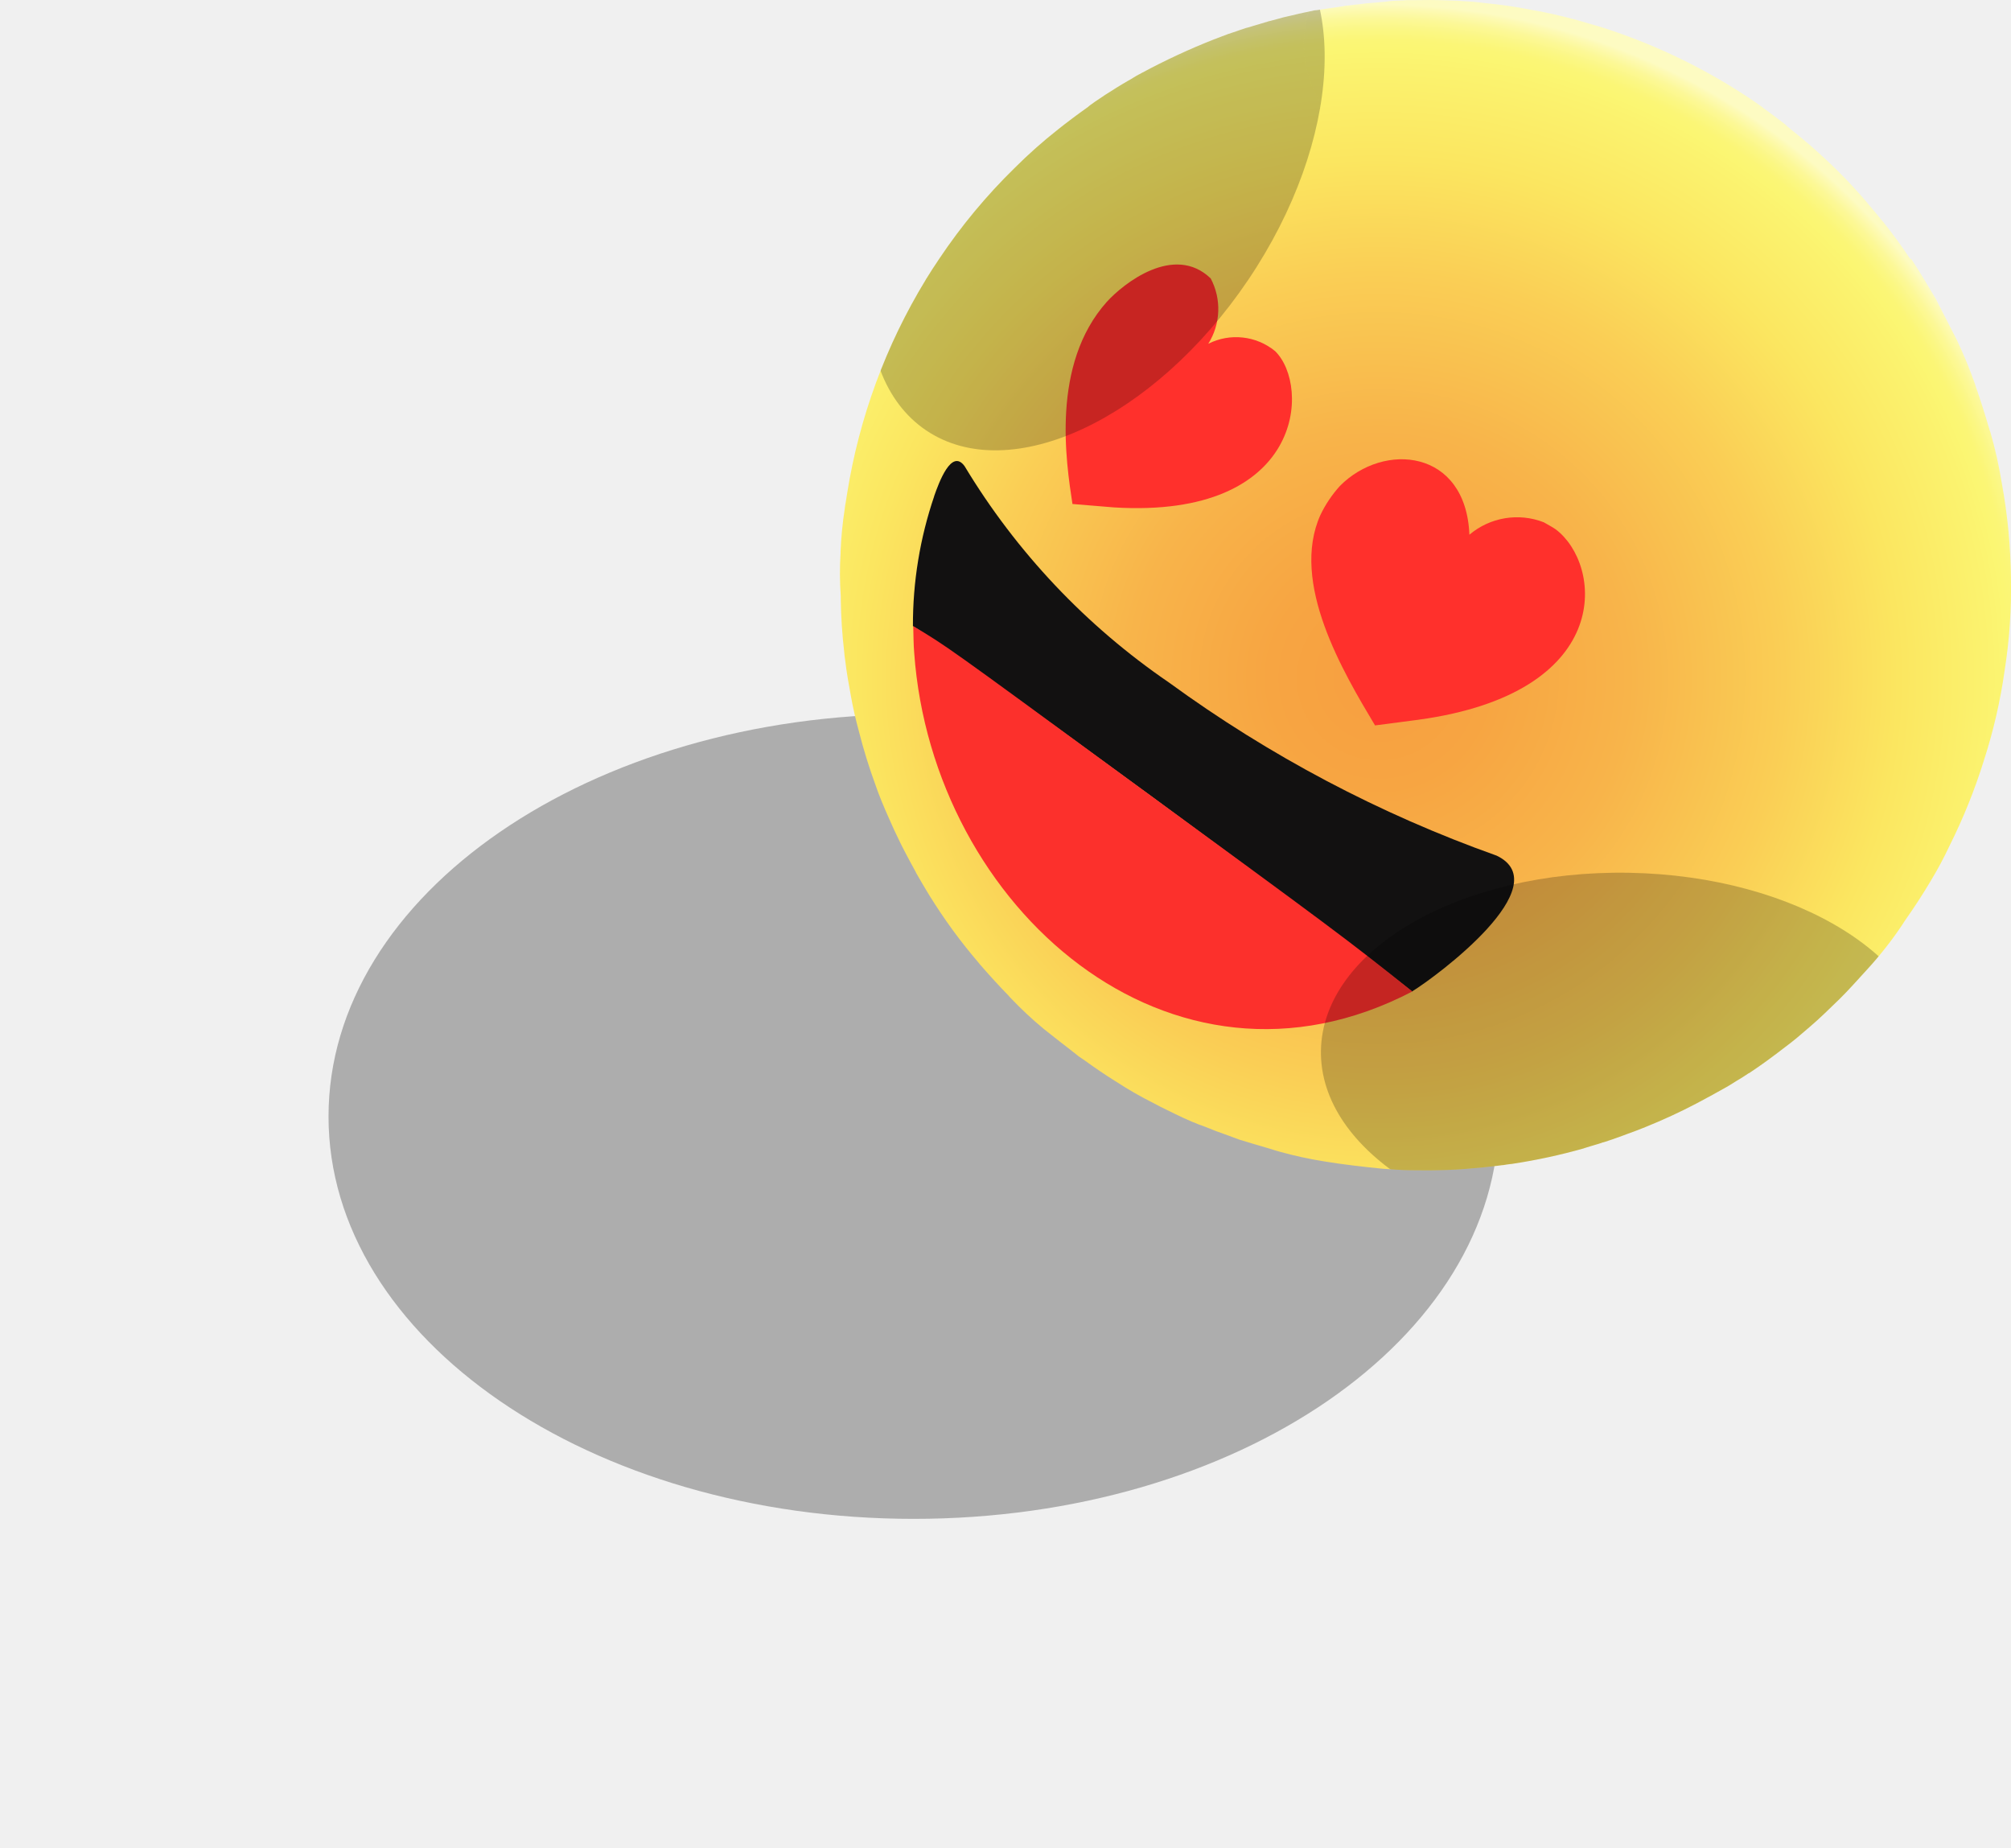
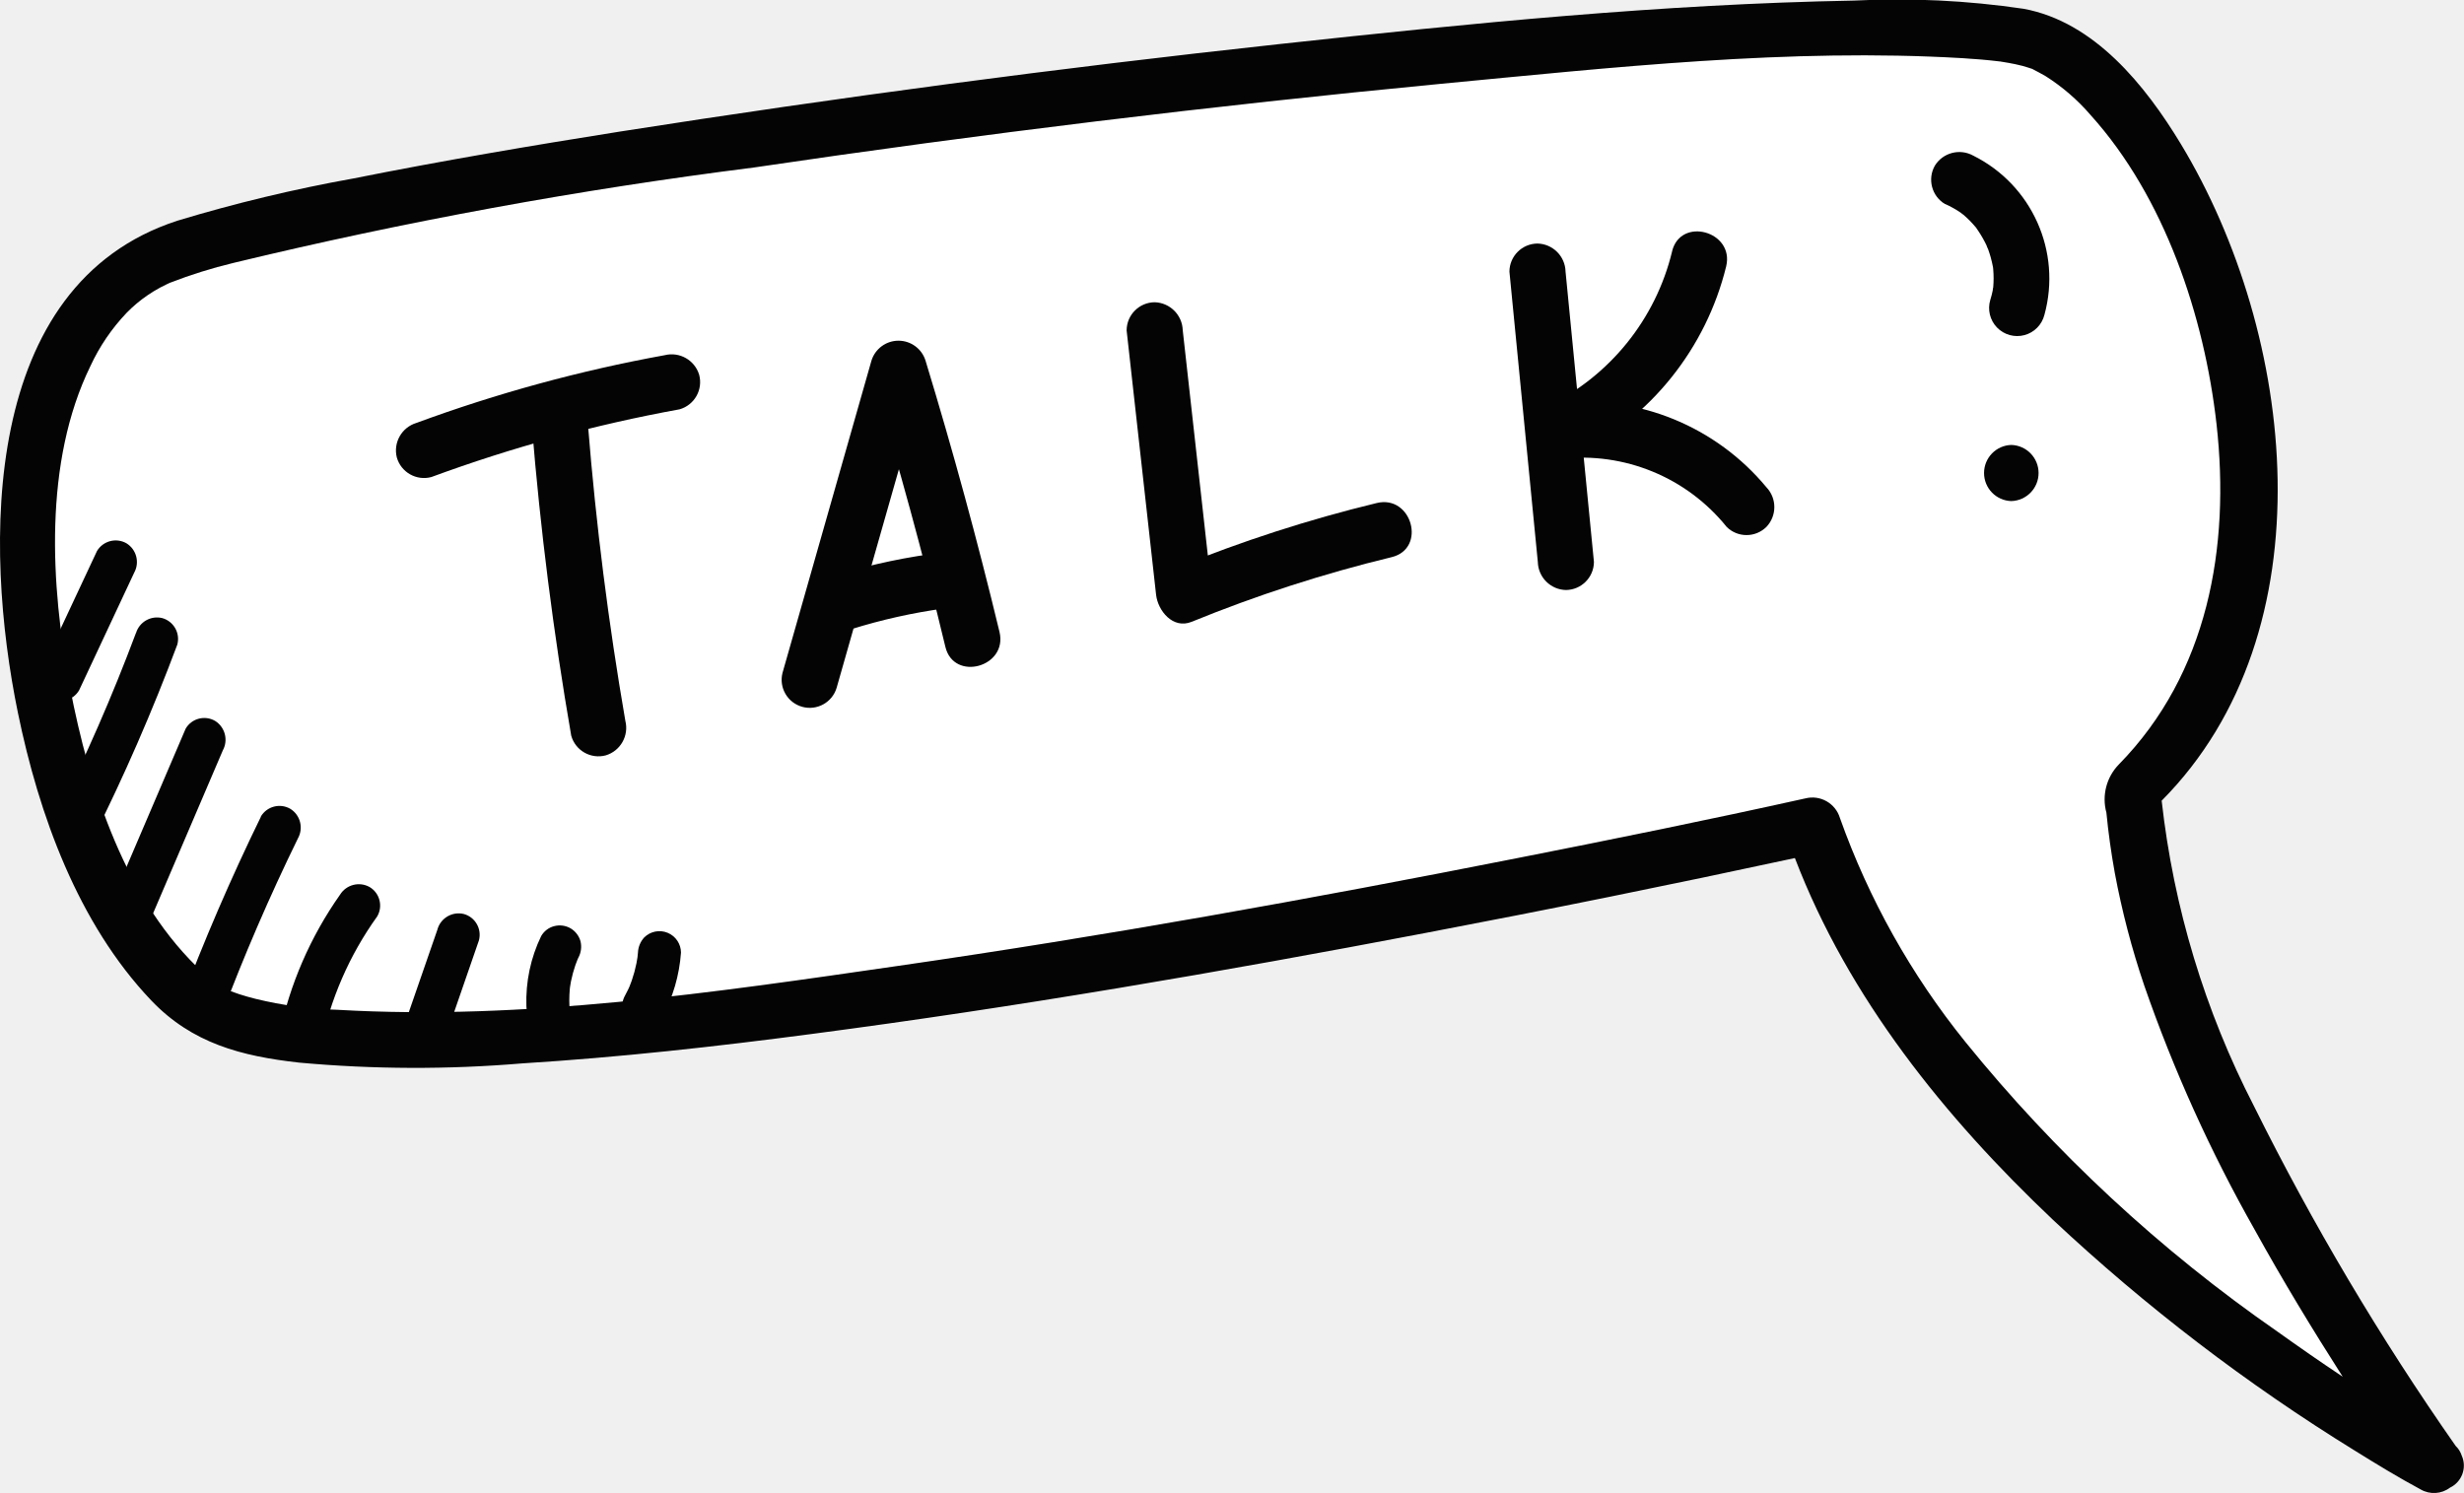
- <svg xmlns="http://www.w3.org/2000/svg" xmlns:xlink="http://www.w3.org/1999/xlink" width="82.478" height="75.758" viewBox="0 0 82.478 75.758">
+ <svg xmlns="http://www.w3.org/2000/svg" id="Grupo_984385" data-name="Grupo 984385" width="102.835" height="62.317" viewBox="0 0 102.835 62.317">
  <defs>
-     <radialGradient id="radial-gradient" cx="0.471" cy="0.58" r="0.575" gradientTransform="matrix(-0.999, -0.004, -0.004, 1, 0.933, 0.001)" gradientUnits="objectBoundingBox">
-       <stop offset="0" stop-color="#f79f40" />
-       <stop offset="0.163" stop-color="#f7a542" />
-       <stop offset="0.371" stop-color="#f8b44a" />
-       <stop offset="0.601" stop-color="#face55" />
-       <stop offset="0.771" stop-color="#fbe660" />
-       <stop offset="0.91" stop-color="#fbf36f" />
-       <stop offset="0.932" stop-color="#fbf672" />
-       <stop offset="0.947" stop-color="#fbf676" />
-       <stop offset="0.962" stop-color="#fbf783" />
-       <stop offset="0.978" stop-color="#fcf897" />
-       <stop offset="0.994" stop-color="#fdfab4" />
-       <stop offset="1" stop-color="#fdfbc2" />
-     </radialGradient>
    <clipPath id="clip-path">
-       <path id="Trazado_116496" data-name="Trazado 116496" d="M52.65,29.84v-.06c0-.11-.03-.77-.15-1.75-.01-.09-.02-.17-.03-.26-.02-.12-.04-.25-.06-.38a23.894,23.894,0,0,0-3.15-8.77c0-.01-.01-.01-.01-.02-.17-.29-.35-.57-.54-.85h0a23.353,23.353,0,0,0-3.06-3.74,20.449,20.449,0,0,0-1.77-1.6c-.39-.32-.78-.62-1.19-.91a.265.265,0,0,1-.06-.05l-.05-.04-.21-.15c-.26-.18-.55-.37-.86-.57h0c-.01-.01-.02-.01-.03-.02-.15-.09-.3-.19-.47-.28-.07-.04-.15-.09-.22-.13s-.12-.07-.19-.11a1.092,1.092,0,0,0-.15-.08,25.413,25.413,0,0,0-2.93-1.4c-.26-.11-.47-.18-.58-.23l-.18-.07-.18-.07c-.01,0-.02-.01-.03-.01l-.04-.01-.3-.1-.04-.01c-.01,0-.03-.01-.04-.01l-.2-.07a2.759,2.759,0,0,0-.27-.08l-.23-.07c-.04-.01-.09-.03-.13-.04-.01,0-.03-.01-.04-.01s-.03-.01-.05-.01a.636.636,0,0,1-.07-.02l-.26-.07-.22-.06c-.07-.02-.14-.03-.21-.05h-.01l-.13-.03-.25-.06-.18-.04a2.049,2.049,0,0,0-.24-.05c-.01,0-.03-.01-.04-.01-.06-.01-.12-.03-.18-.04l-.11-.02-.13-.03h-.02l-.04-.01c-.02,0-.05-.01-.07-.01a1.766,1.766,0,0,1-.2-.04.6.6,0,0,0-.12-.02h0a2.068,2.068,0,0,1-.22-.04l-.19-.03c-.03-.01-.07-.01-.11-.02a.985.985,0,0,0-.17-.02,1,1,0,0,0-.16-.02l-.27-.03-.25-.03c-.03,0-.05-.01-.08-.01h-.02a1.641,1.641,0,0,0-.23-.02l-.34-.03c-.08-.01-.16-.01-.23-.02-.09-.01-.17-.01-.26-.02s-.18-.01-.27-.02A.97.97,0,0,1,29.76,7h-.37c-.48-.01-.96-.01-1.45,0-.11,0-.21,0-.31.01s-.22.01-.32.02c-.07,0-.13.01-.19.01-.16.01-.31.02-.46.04-.05,0-.11.01-.16.01-.22.02-.43.04-.64.07-.1.01-.2.02-.3.04h-.01c-.02,0-.04.01-.06.01q-.24.03-.45.06c-.11.02-.23.04-.34.05-.26.04-.47.08-.61.11-.7.14-1.38.3-2.06.5-.41.11-.77.22-1.21.38a24.021,24.021,0,0,0-5.31,2.61h0c-.17.11-.33.22-.49.33a.265.265,0,0,0-.06.05c-.28.2-.56.4-.84.61a.423.423,0,0,1-.07.05l-.02.02-.02.02c-.01.01-.02.02-.03.02s-.02.01-.03.02c-.08.06-.15.12-.23.18-.15.12-.3.24-.44.36-.08.07-.16.13-.24.2-.16.14-.32.27-.46.4l-.02.02-.02.02c-.03.03-.07.06-.1.09-.75.69-1.21,1.19-1.24,1.22-.23.25-.46.51-.69.77-.16.19-.33.38-.5.59-.01.01-.02.03-.04.04l-.03.03c-.34.42-.69.89-1.08,1.46l-.01.01-.01.01c-.01.01-.01.02-.02.02-.18.26-.36.55-.54.86-.16.26-.32.52-.46.75l-.46.88c-.15.29-.29.56-.42.82a16.758,16.758,0,0,0-.76,1.82h0v.01c-.22.6-.42,1.23-.6,1.84l-.01.02a.037.037,0,0,1-.01.03,17.968,17.968,0,0,0-.5,2.13,23.506,23.506,0,0,0-.17,7.66,22.794,22.794,0,0,0,.82,3.68,23.944,23.944,0,0,0,1.38,3.51,15.311,15.311,0,0,0,.75,1.42c.32.56.68,1.11,1.06,1.66.04.07.09.13.13.2a16,16,0,0,0,1.39,1.8c.34.37.78.88,1.14,1.24s.83.82,1.22,1.15h0c.42.37.6.53.99.83q.72.585,1.47,1.08h.01c.16.11.32.22.49.32.19.12.38.24.55.34.09.05.22.13.36.21a.573.573,0,0,1,.07.04c.15.09.33.18.52.29.04.02.09.05.13.07a22.789,22.789,0,0,0,2.12,1c.18.07.42.17.7.28l.24.09.42.15.3.1.11.03c.01,0,.01,0,.02.01l.16.05a2.759,2.759,0,0,0,.27.08l.26.08c.01,0,.02,0,.02.01a22.1,22.1,0,0,0,2.96.66l.09.01c.08.01.17.03.27.04h.03l.23.03.53.06c.24.03.56.05.79.07s.49.03.74.04h.02c.13.01.25.01.37.01.33.01.77,0,1.1.01s.79-.03,1.13-.05c.72-.06,1.68-.17,2.39-.28a18.747,18.747,0,0,0,1.84-.38c.14-.04.28-.08.43-.12.43-.12.87-.25,1.24-.36l.43-.16c.35-.12.69-.25,1.03-.38l.17-.06c.4-.15.89-.38,1.32-.59.19-.09.37-.18.55-.28a15.71,15.71,0,0,0,1.56-.88c.02-.01.03-.02.05-.03.41-.26.82-.52,1.22-.81.09-.06.18-.12.26-.17l.44-.34c.12-.09.23-.18.35-.27l.66-.52a14.289,14.289,0,0,0,1.37-1.26l.03-.03.07-.07c.35-.35.74-.77,1.2-1.29a.138.138,0,0,0,.03-.04h0a20.958,20.958,0,0,0,2.02-2.71c.01-.01.01-.02.02-.03.19-.3.38-.61.57-.95v-.01h0c.08-.14.16-.29.24-.44.11-.2.22-.41.31-.59l.09-.18c.16-.32.31-.65.47-.99.21-.47.41-.94.56-1.36h0c.26-.7.5-1.44.71-2.23.13-.48.25-.96.33-1.41.1-.48.18-.98.25-1.5.02-.12.03-.23.05-.34.08-.69.14-1.41.16-2.14v-.13C52.68,31.04,52.68,30.45,52.65,29.84Z" transform="translate(-4.654 -6.992)" />
-     </clipPath>
-     <linearGradient id="linear-gradient" x1="-0.166" y1="-323.933" x2="-1.166" y2="-323.933" gradientUnits="objectBoundingBox">
-       <stop offset="0" stop-color="#19b79c" />
-       <stop offset="0.405" stop-color="#1dbb9e" />
-       <stop offset="0.825" stop-color="#2ac8a3" />
-       <stop offset="0.997" stop-color="#31cfa6" />
-     </linearGradient>
-     <linearGradient id="linear-gradient-2" x1="-2.106" y1="-363.238" x2="-3.08" y2="-363.238" xlink:href="#linear-gradient" />
-     <clipPath id="clip-path-2">
-       <path id="Trazado_116504" data-name="Trazado 116504" d="M4.652,29.65v-.06a15.757,15.757,0,0,1,.17-1.74,2.335,2.335,0,0,1,.04-.26c.02-.12.04-.25.06-.38a24.088,24.088,0,0,1,3.22-8.75c0-.01.01-.01.01-.02.18-.29.36-.57.55-.85h0a23.39,23.39,0,0,1,3.09-3.72,20.134,20.134,0,0,1,1.78-1.58q.585-.465,1.2-.9a.265.265,0,0,0,.06-.05l.05-.04.21-.15c.26-.18.55-.37.86-.56h0c.01-.01.02-.01.03-.02.15-.09.31-.19.47-.28a2.53,2.53,0,0,0,.22-.13c.06-.04.12-.07.19-.11.05-.03.1-.05.15-.08a27.308,27.308,0,0,1,2.95-1.37c.26-.1.47-.18.58-.22l.18-.06.18-.06c.01,0,.02-.01.03-.01l.05-.02.3-.1.04-.01c.01,0,.03-.01.04-.01l.2-.06c.08-.02.19-.06.27-.08l.23-.07a.647.647,0,0,0,.13-.04c.01,0,.03-.01.04-.01s.03-.01.05-.01a.637.637,0,0,0,.07-.02l.26-.07.22-.06c.07-.02.14-.03.21-.05h.01l.13-.03c.08-.02.18-.04.25-.06l.18-.04c.08-.02.16-.03.24-.05.01,0,.03-.01.04-.01a1.163,1.163,0,0,0,.18-.04l.11-.01.13-.02h.02l.04-.01c.02,0,.05-.01.07-.01l.2-.03c.04-.01.09-.01.13-.02h0l.22-.03.19-.03a.516.516,0,0,0,.11-.02.985.985,0,0,1,.17-.02c.06-.01.11-.01.16-.02l.27-.03.25-.03c.03,0,.05-.01.08-.01h.02c.07-.01.15-.01.23-.02l.34-.03c.08-.01.16-.01.23-.02a1.569,1.569,0,0,1,.24-.03,2.437,2.437,0,0,1,.27-.01.86.86,0,0,1,.16-.01l.15-.01h.24c.49-.01.97-.01,1.45.01.11,0,.21.01.31.01s.22.01.32.02c.07,0,.13.01.19.01.16.01.31.02.46.04.05.01.11.01.16.02.22.02.43.05.64.07.1.01.2.03.3.04h.01c.02,0,.04.01.06.01.16.02.31.05.45.07l.34.06c.26.05.47.09.6.11.69.14,1.38.31,2.06.52.41.11.76.23,1.21.39a24.178,24.178,0,0,1,5.28,2.65h0c.16.11.33.22.49.34a.265.265,0,0,1,.06.05c.28.2.56.41.83.62a.424.424,0,0,0,.07.05l.02.02.02.02.03.03c.01.01.02.01.02.02.08.06.15.12.22.18.15.12.3.24.44.36.08.07.16.14.24.2.16.14.31.28.46.41l.02.02.02.02c.03.03.07.06.1.09.75.69,1.2,1.2,1.23,1.23.23.25.46.51.68.78.16.19.32.38.49.59.01.01.02.03.04.04l.02.03c.33.42.69.89,1.07,1.47l.04.01.01.01c.01.01.01.02.02.02.17.26.36.56.54.86.16.26.31.53.45.75l.45.88c.15.29.29.56.42.82a18.431,18.431,0,0,1,.75,1.83h0v.01c.21.6.41,1.23.59,1.85l.01.02a.037.037,0,0,0,.01.03,17.59,17.59,0,0,1,.48,2.14,22.71,22.71,0,0,1,.37,3.87,21.465,21.465,0,0,1-.26,3.8,21.96,21.96,0,0,1-.85,3.68,23.286,23.286,0,0,1-1.41,3.5,15.244,15.244,0,0,1-.76,1.42c-.33.56-.69,1.11-1.07,1.65-.04.07-.09.13-.13.2a15.2,15.2,0,0,1-1.41,1.79c-.34.37-.79.88-1.15,1.23s-.84.82-1.22,1.14h0c-.43.37-.6.52-1,.82-.49.38-.98.74-1.48,1.07H41.9c-.16.11-.32.21-.49.31-.19.12-.38.24-.55.33-.09.05-.22.12-.36.2a.574.574,0,0,0-.07.04c-.15.08-.33.18-.52.28-.04.02-.09.05-.13.07a23.108,23.108,0,0,1-2.12.98c-.18.07-.42.17-.71.27l-.24.09-.42.15-.3.1-.11.03c-.01,0-.01,0-.02.01l-.16.05c-.08.02-.19.06-.27.08l-.26.08c-.01,0-.02,0-.02.01a23.962,23.962,0,0,1-2.96.64l-.09.01c-.08.01-.17.02-.27.04H31.8l-.23.03-.53.06c-.24.02-.56.05-.79.07s-.49.03-.74.04h-.02c-.13,0-.25.01-.37.01-.33.01-.77,0-1.1,0s-.79-.04-1.13-.06c-.72-.07-1.68-.18-2.39-.3a16.281,16.281,0,0,1-1.84-.4c-.14-.04-.28-.08-.43-.13-.43-.12-.87-.26-1.24-.37l-.43-.16c-.35-.12-.69-.25-1.03-.39l-.17-.06c-.4-.15-.88-.38-1.32-.6-.19-.09-.37-.18-.55-.28a15.612,15.612,0,0,1-1.55-.89.219.219,0,0,0-.05-.03c-.41-.26-.81-.53-1.21-.82-.09-.06-.17-.12-.25-.17L14,49.97c-.12-.09-.23-.18-.35-.27l-.66-.52a15.233,15.233,0,0,1-1.36-1.27l-.03-.03-.06-.07c-.34-.35-.74-.78-1.19-1.3a.138.138,0,0,1-.03-.04h0a21.889,21.889,0,0,1-2-2.73c-.01-.01-.01-.02-.02-.03-.18-.3-.37-.61-.56-.95v-.01h0c-.08-.14-.16-.29-.24-.44-.11-.21-.22-.41-.31-.59l-.09-.18c-.16-.32-.31-.65-.46-.99-.21-.47-.41-.95-.55-1.36h0a22.441,22.441,0,0,1-.69-2.23c-.13-.48-.24-.96-.32-1.41-.09-.49-.18-.98-.24-1.5-.02-.12-.03-.23-.04-.34a21.166,21.166,0,0,1-.14-2.14v-.13A13.347,13.347,0,0,1,4.652,29.65Z" transform="translate(-4.627 -6.983)" fill="url(#radial-gradient)" />
+       <rect id="Rectángulo_339497" data-name="Rectángulo 339497" width="102.835" height="62.317" fill="none" />
    </clipPath>
  </defs>
-   <g id="Grupo_157926" data-name="Grupo 157926" transform="translate(13.474)">
-     <ellipse id="Elipse_4737" data-name="Elipse 4737" cx="24" cy="16.5" rx="24" ry="16.5" transform="translate(0 29.284)" fill="#0b0b0b" opacity="0.292" style="mix-blend-mode: multiply;isolation: isolate" />
-     <path id="Trazado_116493" data-name="Trazado 116493" d="M4.652,29.65v-.06a15.757,15.757,0,0,1,.17-1.74,2.335,2.335,0,0,1,.04-.26c.02-.12.04-.25.06-.38a24.088,24.088,0,0,1,3.22-8.75c0-.01.01-.01.01-.02.18-.29.36-.57.55-.85h0a23.39,23.39,0,0,1,3.09-3.72,20.134,20.134,0,0,1,1.78-1.58q.585-.465,1.2-.9a.265.265,0,0,0,.06-.05l.05-.04.21-.15c.26-.18.55-.37.86-.56h0c.01-.01.02-.01.03-.02.15-.09.31-.19.47-.28a2.53,2.53,0,0,0,.22-.13c.06-.04.12-.07.19-.11.05-.03.1-.05.15-.08a27.308,27.308,0,0,1,2.95-1.37c.26-.1.47-.18.58-.22l.18-.06.18-.06c.01,0,.02-.01.03-.01l.05-.02.3-.1.04-.01c.01,0,.03-.01.04-.01l.2-.06c.08-.02.19-.06.27-.08l.23-.07a.647.647,0,0,0,.13-.04c.01,0,.03-.01.04-.01s.03-.01.05-.01a.637.637,0,0,0,.07-.02l.26-.07.22-.06c.07-.02.14-.03.21-.05h.01l.13-.03c.08-.02.18-.04.25-.06l.18-.04c.08-.02.16-.03.24-.05.01,0,.03-.01.04-.01a1.163,1.163,0,0,0,.18-.04l.11-.01.13-.02h.02l.04-.01c.02,0,.05-.01.07-.01l.2-.03c.04-.01.09-.01.13-.02h0l.22-.03.19-.03a.516.516,0,0,0,.11-.02.985.985,0,0,1,.17-.02c.06-.01.11-.01.16-.02l.27-.03.25-.03c.03,0,.05-.01.08-.01h.02c.07-.01.15-.01.23-.02l.34-.03c.08-.01.16-.01.23-.02a1.569,1.569,0,0,1,.24-.03,2.437,2.437,0,0,1,.27-.01.86.86,0,0,1,.16-.01l.15-.01h.24c.49-.01.97-.01,1.45.01.11,0,.21.01.31.01s.22.01.32.02c.07,0,.13.01.19.01.16.01.31.02.46.04.05.01.11.01.16.02.22.02.43.05.64.07.1.01.2.03.3.04h.01c.02,0,.04.01.06.01.16.02.31.05.45.07l.34.06c.26.05.47.09.6.11.69.14,1.38.31,2.06.52.41.11.76.23,1.21.39a24.178,24.178,0,0,1,5.28,2.65h0c.16.11.33.22.49.34a.265.265,0,0,1,.06.05c.28.2.56.41.83.62a.424.424,0,0,0,.07.05l.02.02.02.02.03.03c.01.01.02.01.02.02.08.06.15.12.22.18.15.12.3.24.44.36.08.07.16.14.24.2.16.14.31.28.46.41l.02.02.02.02c.03.03.07.06.1.09.75.69,1.2,1.2,1.23,1.23.23.25.46.51.68.78.16.19.32.38.49.59.01.01.02.03.04.04l.02.03c.33.42.69.89,1.07,1.47l.04.01.01.01c.01.01.01.02.02.02.17.26.36.56.54.86.16.26.31.53.45.75l.45.88c.15.29.29.56.42.82a18.431,18.431,0,0,1,.75,1.83h0v.01c.21.6.41,1.23.59,1.85l.01.02a.037.037,0,0,0,.01.03,17.59,17.59,0,0,1,.48,2.14,22.71,22.71,0,0,1,.37,3.87,21.465,21.465,0,0,1-.26,3.8,21.96,21.96,0,0,1-.85,3.68,23.286,23.286,0,0,1-1.41,3.5,15.244,15.244,0,0,1-.76,1.42c-.33.56-.69,1.11-1.07,1.65-.04.07-.09.13-.13.2a15.2,15.2,0,0,1-1.41,1.79c-.34.37-.79.88-1.15,1.23s-.84.82-1.22,1.14h0c-.43.37-.6.52-1,.82-.49.38-.98.74-1.48,1.07H41.9c-.16.11-.32.21-.49.31-.19.12-.38.24-.55.33-.09.05-.22.12-.36.2a.574.574,0,0,0-.07.04c-.15.08-.33.18-.52.28-.04.02-.09.05-.13.07a23.108,23.108,0,0,1-2.12.98c-.18.07-.42.17-.71.27l-.24.09-.42.15-.3.1-.11.03c-.01,0-.01,0-.02.01l-.16.05c-.08.02-.19.06-.27.08l-.26.08c-.01,0-.02,0-.02.01a23.962,23.962,0,0,1-2.96.64l-.09.01c-.08.01-.17.02-.27.04H31.8l-.23.03-.53.06c-.24.02-.56.05-.79.07s-.49.03-.74.04h-.02c-.13,0-.25.01-.37.01-.33.01-.77,0-1.1,0s-.79-.04-1.13-.06c-.72-.07-1.68-.18-2.39-.3a16.281,16.281,0,0,1-1.84-.4c-.14-.04-.28-.08-.43-.13-.43-.12-.87-.26-1.24-.37l-.43-.16c-.35-.12-.69-.25-1.03-.39l-.17-.06c-.4-.15-.88-.38-1.32-.6-.19-.09-.37-.18-.55-.28a15.612,15.612,0,0,1-1.55-.89.219.219,0,0,0-.05-.03c-.41-.26-.81-.53-1.21-.82-.09-.06-.17-.12-.25-.17L14,49.97c-.12-.09-.23-.18-.35-.27l-.66-.52a15.233,15.233,0,0,1-1.36-1.27l-.03-.03-.06-.07c-.34-.35-.74-.78-1.19-1.3a.138.138,0,0,1-.03-.04h0a21.889,21.889,0,0,1-2-2.73c-.01-.01-.01-.02-.02-.03-.18-.3-.37-.61-.56-.95v-.01h0c-.08-.14-.16-.29-.24-.44-.11-.21-.22-.41-.31-.59l-.09-.18c-.16-.32-.31-.65-.46-.99-.21-.47-.41-.95-.55-1.36h0a22.441,22.441,0,0,1-.69-2.23c-.13-.48-.24-.96-.32-1.41-.09-.49-.18-.98-.24-1.5-.02-.12-.03-.23-.04-.34a21.166,21.166,0,0,1-.14-2.14v-.13A13.347,13.347,0,0,1,4.652,29.65Z" transform="translate(16.349 -6.983)" fill="url(#radial-gradient)" />
-     <g id="Grupo_86225" data-name="Grupo 86225" transform="translate(20.955 0.009)" clip-path="url(#clip-path)">
-       <path id="Trazado_116494" data-name="Trazado 116494" d="M50.67,21.64a4.37,4.37,0,0,1,.18-.46C50.8,21.33,50.74,21.48,50.67,21.64Z" transform="translate(-48.844 -6.992)" fill="url(#linear-gradient)" />
-       <path id="Trazado_116495" data-name="Trazado 116495" d="M4.7,34.92c.03-.14.05-.28.08-.41C4.75,34.65,4.73,34.79,4.7,34.92Z" transform="translate(43.196 -6.992)" fill="url(#linear-gradient-2)" />
-     </g>
-     <path id="Trazado_116497" data-name="Trazado 116497" d="M25.873,27.33A16.375,16.375,0,0,0,25,32.66c2.26,1.39,16.97,12.2,20.47,14.98,1.03-.63,6.02-4.35,3.47-5.57a52.925,52.925,0,0,1-13.44-7.1,28.664,28.664,0,0,1-8.38-8.87c-.54-.75-1.06.69-1.25,1.23" transform="translate(-1.032 -6.983)" fill="#121111" />
-     <path id="Trazado_116499" data-name="Trazado 116499" d="M29.22,33.76c.75,10.43,10.52,19.05,20.43,13.88-2.65-2.12-3.33-2.62-11.66-8.71-7.45-5.46-7.45-5.46-8.81-6.27.01.33.01.77.04,1.1" transform="translate(-5.199 -6.983)" fill="#fc302c" />
-     <g id="Grupo_86231" data-name="Grupo 86231" transform="translate(40.307 18.833)">
-       <path id="Trazado_116501" data-name="Trazado 116501" d="M22.473,28.1c-1.25,2.78.93,6.44,2.24,8.63.65-.09,1.52-.19,2.17-.29,7.67-1.22,7.14-6.32,5.24-7.75-.14-.1-.34-.2-.49-.29a3.024,3.024,0,0,0-3.05.51c-.14-3.51-3.51-3.82-5.31-2a4.969,4.969,0,0,0-.8,1.19" transform="translate(-22.099 -25.816)" fill="#ff302c" />
-     </g>
-     <g id="Grupo_86232" data-name="Grupo 86232" transform="translate(30.232 10.846)">
-       <path id="Trazado_116503" data-name="Trazado 116503" d="M35.806,19.36c-2.3,2.57-1.67,6.58-1.41,8.29.51.04,1.19.1,1.7.14,7.78.48,8.08-4.98,6.61-6.41a2.529,2.529,0,0,0-2.74-.3,2.679,2.679,0,0,0,.1-2.68c-1.5-1.44-3.58.21-4.26.96" transform="translate(-34.117 -17.829)" fill="#ff302c" />
-     </g>
-     <g id="Enmascarar_grupo_59" data-name="Enmascarar grupo 59" transform="translate(20.976 0)" clip-path="url(#clip-path-2)">
-       <g id="Grupo_86233" data-name="Grupo 86233" transform="translate(-2.683 -7.272)" opacity="0.561" style="mix-blend-mode: multiply;isolation: isolate">
-         <g id="Grupo_86230" data-name="Grupo 86230" transform="translate(0)">
-           <ellipse id="Elipse_4734" data-name="Elipse 4734" cx="12.5" cy="7.5" rx="12.5" ry="7.5" transform="translate(21.707 1.557)" fill="#fff" opacity="0.743" />
-           <ellipse id="Elipse_4735" data-name="Elipse 4735" cx="12.5" cy="7.5" rx="12.5" ry="7.5" transform="translate(26.415 8.388) rotate(124)" opacity="0.387" />
-           <ellipse id="Elipse_4736" data-name="Elipse 4736" cx="12.5" cy="7.5" rx="12.5" ry="7.5" transform="matrix(-1, -0.017, 0.017, -1, 47.282, 58.274)" opacity="0.387" />
-         </g>
-       </g>
-     </g>
+   <g id="Grupo_984384" data-name="Grupo 984384" clip-path="url(#clip-path)">
+     <path id="Trazado_212362" data-name="Trazado 212362" d="M87.485,48.981a31.92,31.92,0,0,1-5.233-9.344,1.2,1.2,0,0,0-1.441-.818c-4.008.89-8.034,1.708-12.061,2.5-8.563,1.692-17.16,3.244-25.8,4.491-7.671,1.107-15.616,2.281-23.388,1.83a16.212,16.212,0,0,1-3.433-.458c-.226-.057-.451-.119-.673-.191-.115-.038-.229-.08-.343-.121l-.061-.021-.043-.022c-.166-.082-.325-.172-.487-.26-.074-.041-.141-.1-.21-.142.347.237-.247-.218-.35-.312-3.25-2.975-4.775-7.741-5.581-11.94-.816-4.253-1.1-9.4.855-13.405a8.22,8.22,0,0,1,1.511-2.221,5.74,5.74,0,0,1,.861-.725,6.162,6.162,0,0,1,.544-.326c.175-.094.436-.213.411-.2A20.71,20.71,0,0,1,15.2,16.47a198.609,198.609,0,0,1,21.723-3.985q14.278-2.111,28.655-3.494c7.186-.681,14.566-1.5,21.794-1.069.518.031,1.035.074,1.549.137l.015,0L89,8.071c.1.016.192.03.288.048.191.035.383.073.572.123.141.037.278.084.416.128h0l.012.007c.181.1.365.186.542.293a8.461,8.461,0,0,1,1.889,1.634c3.08,3.418,4.741,8.392,5.246,12.9.574,5.129-.357,10.4-4.069,14.192a2.093,2.093,0,0,0-.528,2.022c.081.843.2,1.684.351,2.518a34.113,34.113,0,0,0,1.23,4.7,61.668,61.668,0,0,0,4.612,10.192c1.154,2.086,2.389,4.126,3.673,6.134-.923-.613-1.831-1.245-2.727-1.885A62.767,62.767,0,0,1,87.485,48.981" transform="translate(-5.463 -5.493)" fill="#fff" />
+     <path id="Trazado_212363" data-name="Trazado 212363" d="M102.746,60.774a.973.973,0,0,0-.259-.421,110.365,110.365,0,0,1-8.417-14.182,36.712,36.712,0,0,1-3.853-12.75c7.038-7.087,5.6-19.47.8-27.412C89.543,3.575,87.409.906,84.45.366A36.066,36.066,0,0,0,77.361.025c-8,.144-16,.949-23.95,1.813q-13.805,1.5-27.534,3.653c-3.722.59-7.439,1.221-11.134,1.959A65.044,65.044,0,0,0,7.409,9.211C-.826,11.881-.68,22.8.746,29.744c.875,4.261,2.509,8.8,5.561,12.009,1.713,1.8,3.769,2.331,6.172,2.6a53.414,53.414,0,0,0,9.315.033c4.045-.251,8.078-.7,12.1-1.23,8.561-1.123,17.075-2.59,25.556-4.206Q67.2,37.478,74.91,35.815c2.23,5.834,6.266,10.838,10.77,15.1a79.218,79.218,0,0,0,12.608,9.641c.9.559,1.807,1.113,2.74,1.614a1.107,1.107,0,0,0,1.22-.074,1.022,1.022,0,0,0,.5-1.321M82.022,43.487a31.92,31.92,0,0,1-5.233-9.344,1.2,1.2,0,0,0-1.441-.818c-4.008.89-8.034,1.708-12.061,2.5-8.563,1.692-17.16,3.244-25.8,4.491C29.815,41.427,21.871,42.6,14.1,42.15a16.212,16.212,0,0,1-3.433-.458c-.226-.057-.451-.119-.673-.191-.115-.038-.229-.08-.343-.121l-.061-.021-.043-.022c-.166-.082-.325-.172-.487-.26-.074-.041-.141-.1-.21-.142.347.237-.247-.218-.35-.312-3.25-2.975-4.775-7.741-5.581-11.94-.816-4.253-1.1-9.4.855-13.405a8.22,8.22,0,0,1,1.511-2.221,5.74,5.74,0,0,1,.861-.725A6.162,6.162,0,0,1,6.689,12c.175-.094.436-.213.411-.2a20.71,20.71,0,0,1,2.641-.826A198.61,198.61,0,0,1,31.465,6.991Q45.742,4.88,60.119,3.5C67.306,2.816,74.685,2,81.913,2.428c.518.031,1.035.074,1.549.137l.015,0,.062.011c.1.016.192.03.288.048.191.035.383.073.572.123.141.037.278.084.416.128h0l.012.007c.181.1.365.186.542.293a8.461,8.461,0,0,1,1.889,1.634C90.342,8.23,92,13.2,92.508,17.707c.574,5.129-.357,10.4-4.069,14.192a2.093,2.093,0,0,0-.528,2.022c.081.843.2,1.684.351,2.518a34.113,34.113,0,0,0,1.23,4.7A61.667,61.667,0,0,0,94.1,51.33c1.154,2.086,2.389,4.126,3.673,6.134-.923-.613-1.831-1.245-2.727-1.885A62.767,62.767,0,0,1,82.022,43.487" transform="translate(0 0)" fill="#040405" />
+     <path id="Trazado_212364" data-name="Trazado 212364" d="M57.295,55.12a61.987,61.987,0,0,1,10.36-2.827,1.182,1.182,0,0,0,.818-1.441,1.2,1.2,0,0,0-1.441-.818,62.02,62.02,0,0,0-10.36,2.827,1.2,1.2,0,0,0-.818,1.441,1.181,1.181,0,0,0,1.441.818" transform="translate(-39.293 -35.208)" fill="#040405" />
+     <path id="Trazado_212365" data-name="Trazado 212365" d="M74.993,57.236q.527,6.5,1.642,12.943A1.181,1.181,0,0,0,78.076,71a1.2,1.2,0,0,0,.818-1.441q-1.059-6.123-1.558-12.321a1.2,1.2,0,0,0-1.171-1.171,1.181,1.181,0,0,0-1.171,1.171" transform="translate(-52.795 -39.471)" fill="#040405" />
+     <path id="Trazado_212366" data-name="Trazado 212366" d="M112.477,62.541l3.712-13.032H113.93q1.714,5.612,3.086,11.319c.352,1.465,2.612.845,2.259-.623Q117.9,54.5,116.189,48.886a1.181,1.181,0,0,0-2.259,0l-3.712,13.032a1.172,1.172,0,0,0,2.259.623" transform="translate(-77.561 -33.829)" fill="#040405" />
+     <path id="Trazado_212367" data-name="Trazado 212367" d="M116.5,81.088a24.007,24.007,0,0,1,3.9-.869l-.311.042.318-.041a1.281,1.281,0,0,0,.828-.343,1.172,1.172,0,0,0,0-1.657,1.126,1.126,0,0,0-.828-.343,25.665,25.665,0,0,0-4.534.951,1.172,1.172,0,0,0,.623,2.259" transform="translate(-80.972 -54.825)" fill="#040405" />
+     <path id="Trazado_212368" data-name="Trazado 212368" d="M158.851,43.8q.615,5.519,1.23,11.038c.074.663.7,1.448,1.483,1.13a58.447,58.447,0,0,1,8.35-2.7c1.465-.354.845-2.614-.623-2.259a58.436,58.436,0,0,0-8.35,2.7l1.483,1.129q-.615-5.519-1.23-11.038a1.207,1.207,0,0,0-1.171-1.171,1.179,1.179,0,0,0-1.171,1.171" transform="translate(-111.832 -30.013)" fill="#040405" />
+     <path id="Trazado_212369" data-name="Trazado 212369" d="M212.835,35.516l1.185,12.12a1.2,1.2,0,0,0,1.171,1.171,1.18,1.18,0,0,0,1.171-1.171l-1.185-12.12a1.2,1.2,0,0,0-1.171-1.171,1.18,1.18,0,0,0-1.171,1.171" transform="translate(-149.839 -24.18)" fill="#040405" />
+     <path id="Trazado_212370" data-name="Trazado 212370" d="M222.018,33.47a9.73,9.73,0,0,1-5.225,6.473,1.18,1.18,0,0,0,.591,2.183,7.753,7.753,0,0,1,6.912,2.843,1.179,1.179,0,0,0,1.657,0,1.2,1.2,0,0,0,0-1.657,9.891,9.891,0,0,0-8.569-3.529l.591,2.183a11.983,11.983,0,0,0,6.3-7.873c.353-1.465-1.906-2.09-2.259-.623" transform="translate(-152.233 -22.975)" fill="#040405" />
+     <path id="Trazado_212371" data-name="Trazado 212371" d="M272.944,23.633a4.169,4.169,0,0,1,.662.371c.16.111.009.04-.034-.033.026.044.1.082.139.115q.151.129.289.272c.084.087.163.178.241.269.136.159-.109-.155-.027-.037.034.05.071.1.1.148a4.751,4.751,0,0,1,.376.662l.03.066c.036.082.02.044-.047-.113,0,.046.049.127.065.17.041.114.078.229.11.345s.065.257.09.388c.008.045.039.262.013.059s0,.032,0,.06a4.244,4.244,0,0,1,0,.72c0,.036-.006.072-.01.108q-.015.138.019-.133a.827.827,0,0,0-.032.178c-.026.131-.06.259-.1.387a1.172,1.172,0,1,0,2.259.623,5.727,5.727,0,0,0-2.973-6.645,1.2,1.2,0,0,0-1.6.42,1.185,1.185,0,0,0,.42,1.6" transform="translate(-191.763 -15.118)" fill="#040405" />
+     <path id="Trazado_212372" data-name="Trazado 212372" d="M280.925,65.092a1.172,1.172,0,0,0,0-2.343,1.172,1.172,0,0,0,0,2.343" transform="translate(-196.983 -44.177)" fill="#040405" />
+     <path id="Trazado_212373" data-name="Trazado 212373" d="M7.964,76.676l-2.3,4.912a.919.919,0,0,0,.322,1.229.909.909,0,0,0,1.229-.322l2.3-4.912a.919.919,0,0,0-.322-1.229.909.909,0,0,0-1.229.322" transform="translate(-3.916 -53.677)" fill="#040405" />
+     <path id="Trazado_212374" data-name="Trazado 212374" d="M10.914,87.7a79.105,79.105,0,0,1-3.361,7.7.92.92,0,0,0,.322,1.229A.907.907,0,0,0,9.1,96.31a83.507,83.507,0,0,0,3.542-8.13.906.906,0,0,0-.627-1.1.917.917,0,0,0-1.1.627" transform="translate(-5.24 -61.28)" fill="#040405" />
+     <path id="Trazado_212375" data-name="Trazado 212375" d="M18.161,101.718l-3.269,7.641a.928.928,0,0,0,.322,1.229.9.9,0,0,0,1.229-.322l3.269-7.641a.928.928,0,0,0-.322-1.229.9.9,0,0,0-1.229.322" transform="translate(-10.412 -71.305)" fill="#040405" />
+     <path id="Trazado_212376" data-name="Trazado 212376" d="M28.636,114.123q-1.879,3.846-3.387,7.857a.905.905,0,0,0,.627,1.1.917.917,0,0,0,1.1-.627q1.426-3.789,3.206-7.428a.922.922,0,0,0-.322-1.229.906.906,0,0,0-1.229.322" transform="translate(-17.745 -80.037)" fill="#040405" />
+     <path id="Trazado_212377" data-name="Trazado 212377" d="M41.862,125.131a15.68,15.68,0,0,0-2.538,5.853.9.9,0,0,0,1.732.478,13.982,13.982,0,0,1,2.357-5.424.9.9,0,0,0-.322-1.229.922.922,0,0,0-1.229.322" transform="translate(-27.67 -87.787)" fill="#040405" />
+     <path id="Trazado_212378" data-name="Trazado 212378" d="M58.58,129.467,57.3,133.162a.9.9,0,0,0,.627,1.1.92.92,0,0,0,1.1-.627l1.277-3.695a.9.9,0,0,0-.627-1.1.92.92,0,0,0-1.1.627" transform="translate(-40.316 -90.689)" fill="#040405" />
+     <path id="Trazado_212379" data-name="Trazado 212379" d="M74.83,130.935a6.235,6.235,0,0,0-.618,2.928.945.945,0,0,0,.263.635.9.9,0,0,0,1.533-.635,5.419,5.419,0,0,1,.04-.937l-.032.239a5.349,5.349,0,0,1,.363-1.334l-.091.214q.043-.1.091-.2a.967.967,0,0,0,.091-.692.917.917,0,0,0-.413-.537.907.907,0,0,0-.692-.09.879.879,0,0,0-.536.413" transform="translate(-52.243 -91.867)" fill="#040405" />
+     <path id="Trazado_212380" data-name="Trazado 212380" d="M88.383,132.224q-.012.159-.033.318l.032-.239a5.712,5.712,0,0,1-.387,1.424l.091-.215q-.11.258-.243.5a.942.942,0,0,0-.091.692.9.9,0,0,0,1.641.215,6.709,6.709,0,0,0,.786-2.7.9.9,0,0,0-1.533-.635,1,1,0,0,0-.263.635" transform="translate(-61.758 -92.457)" fill="#040405" />
  </g>
</svg>
